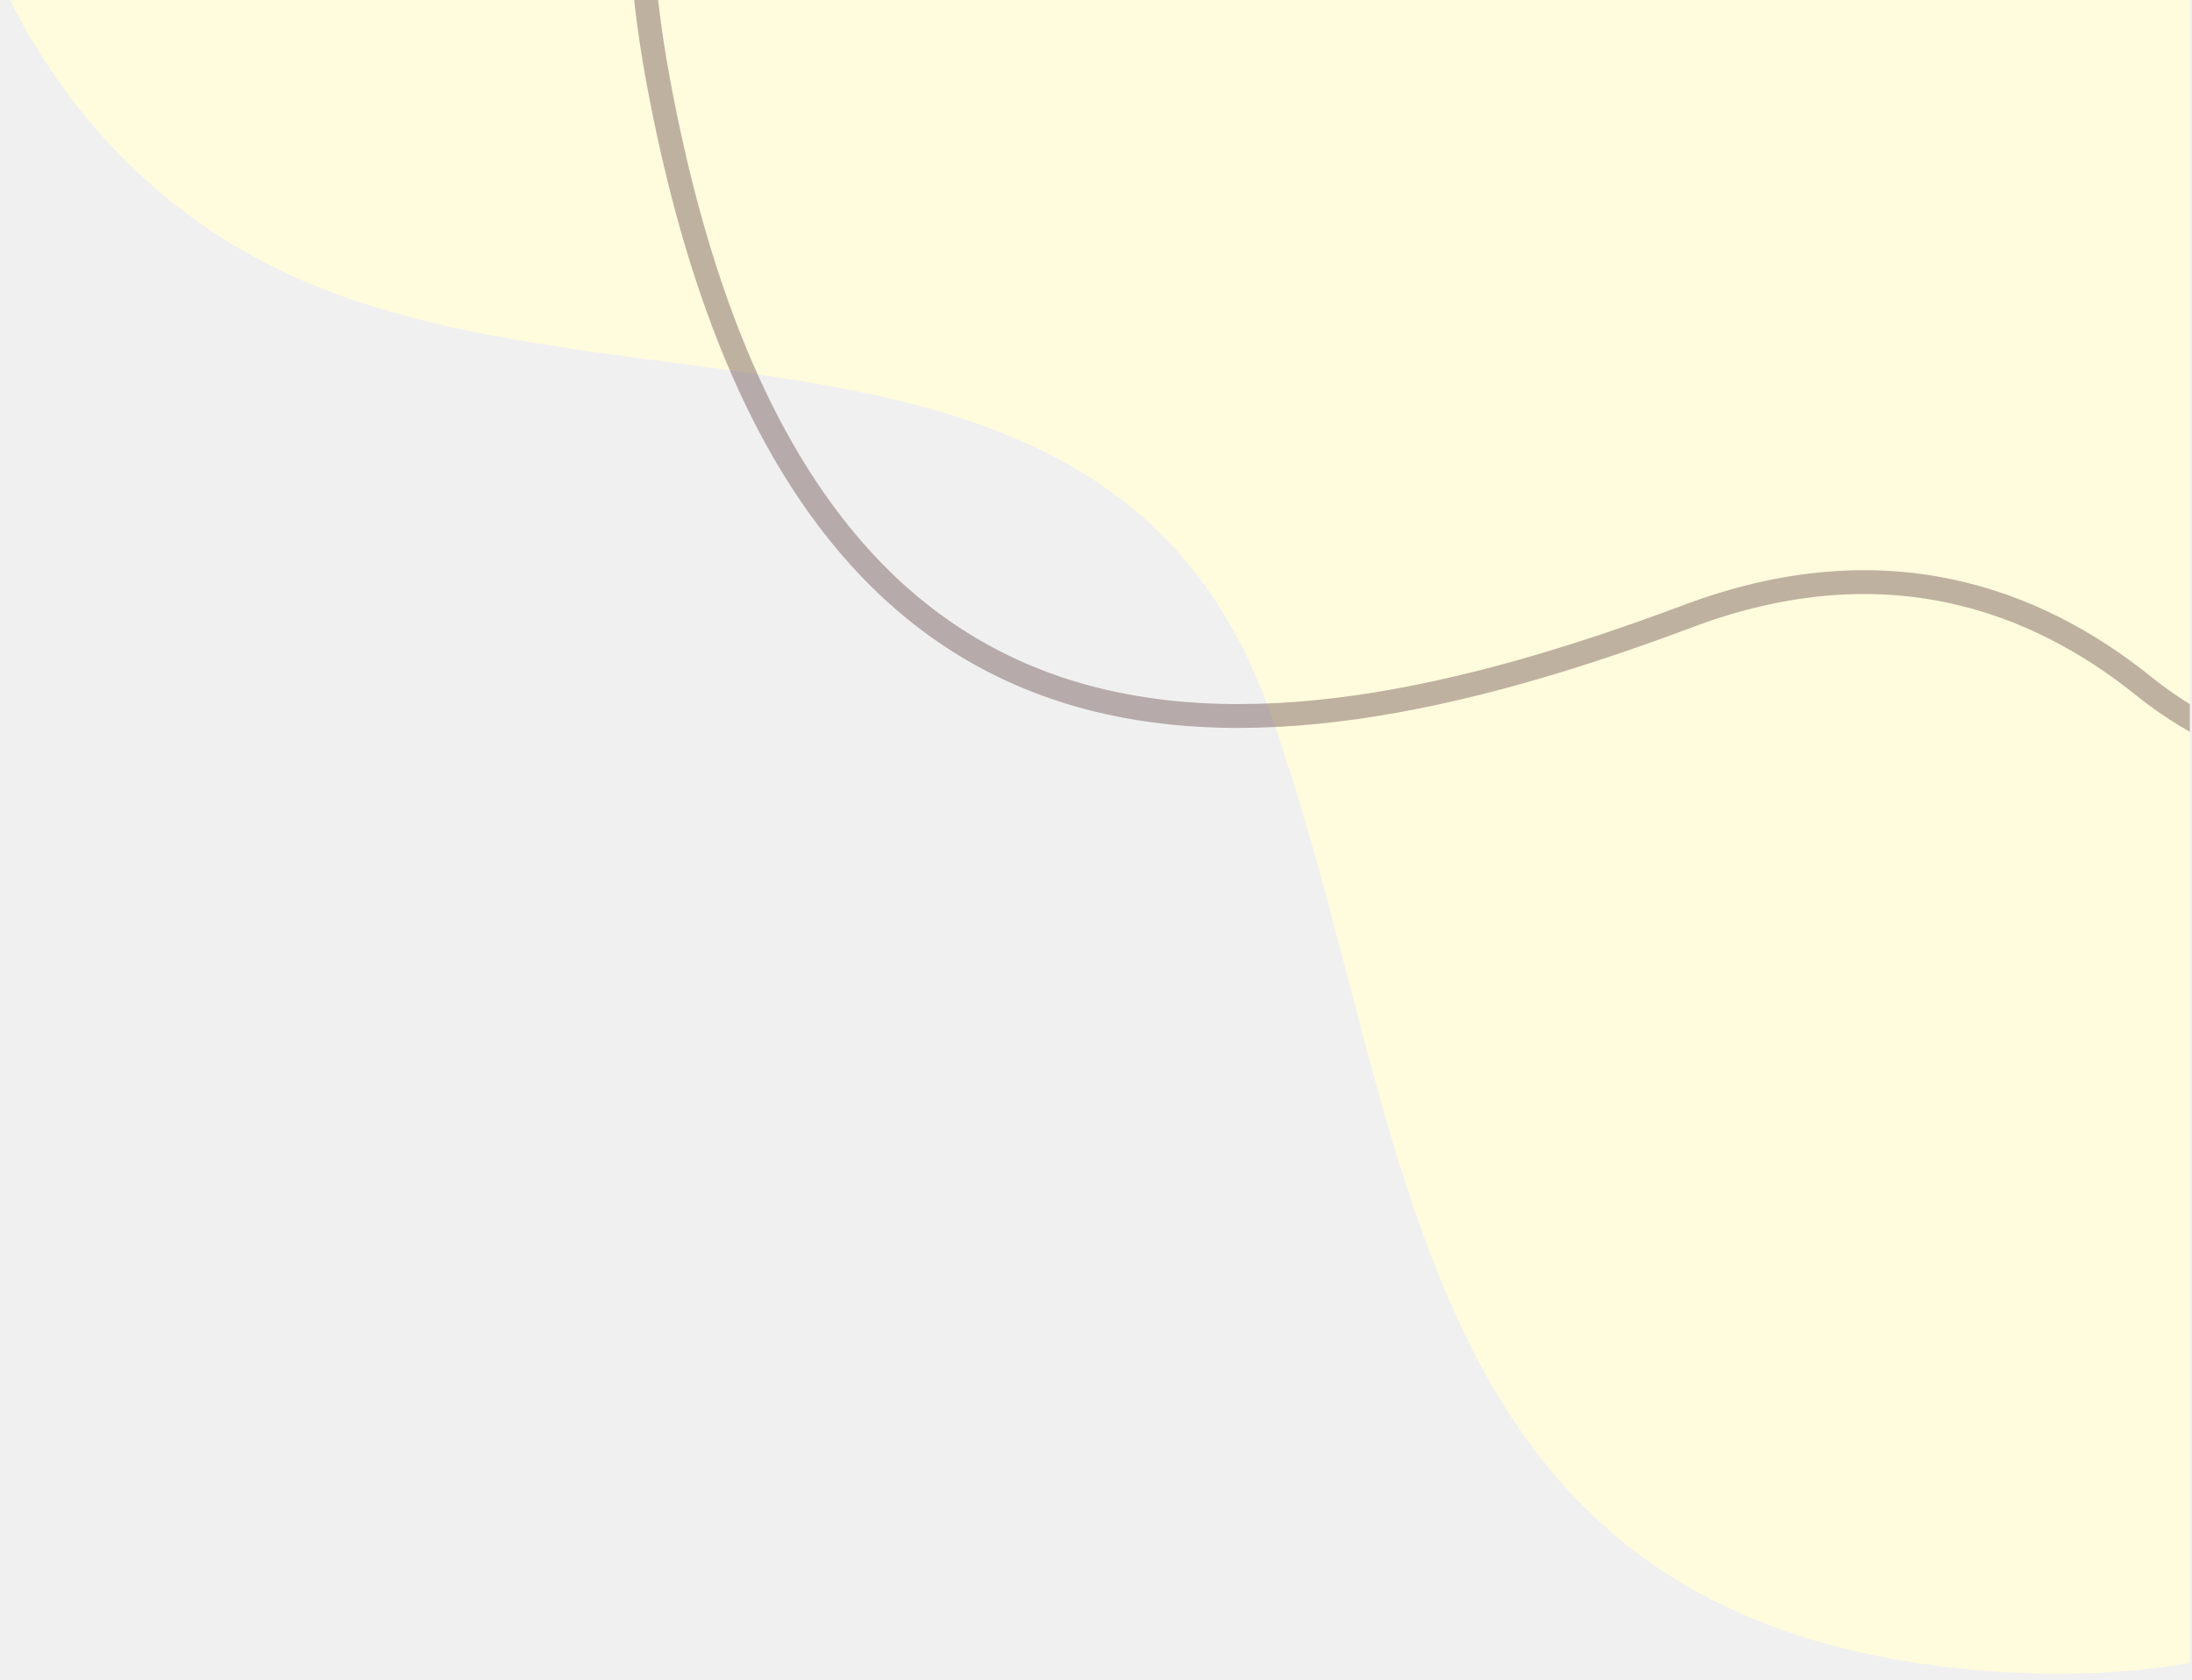
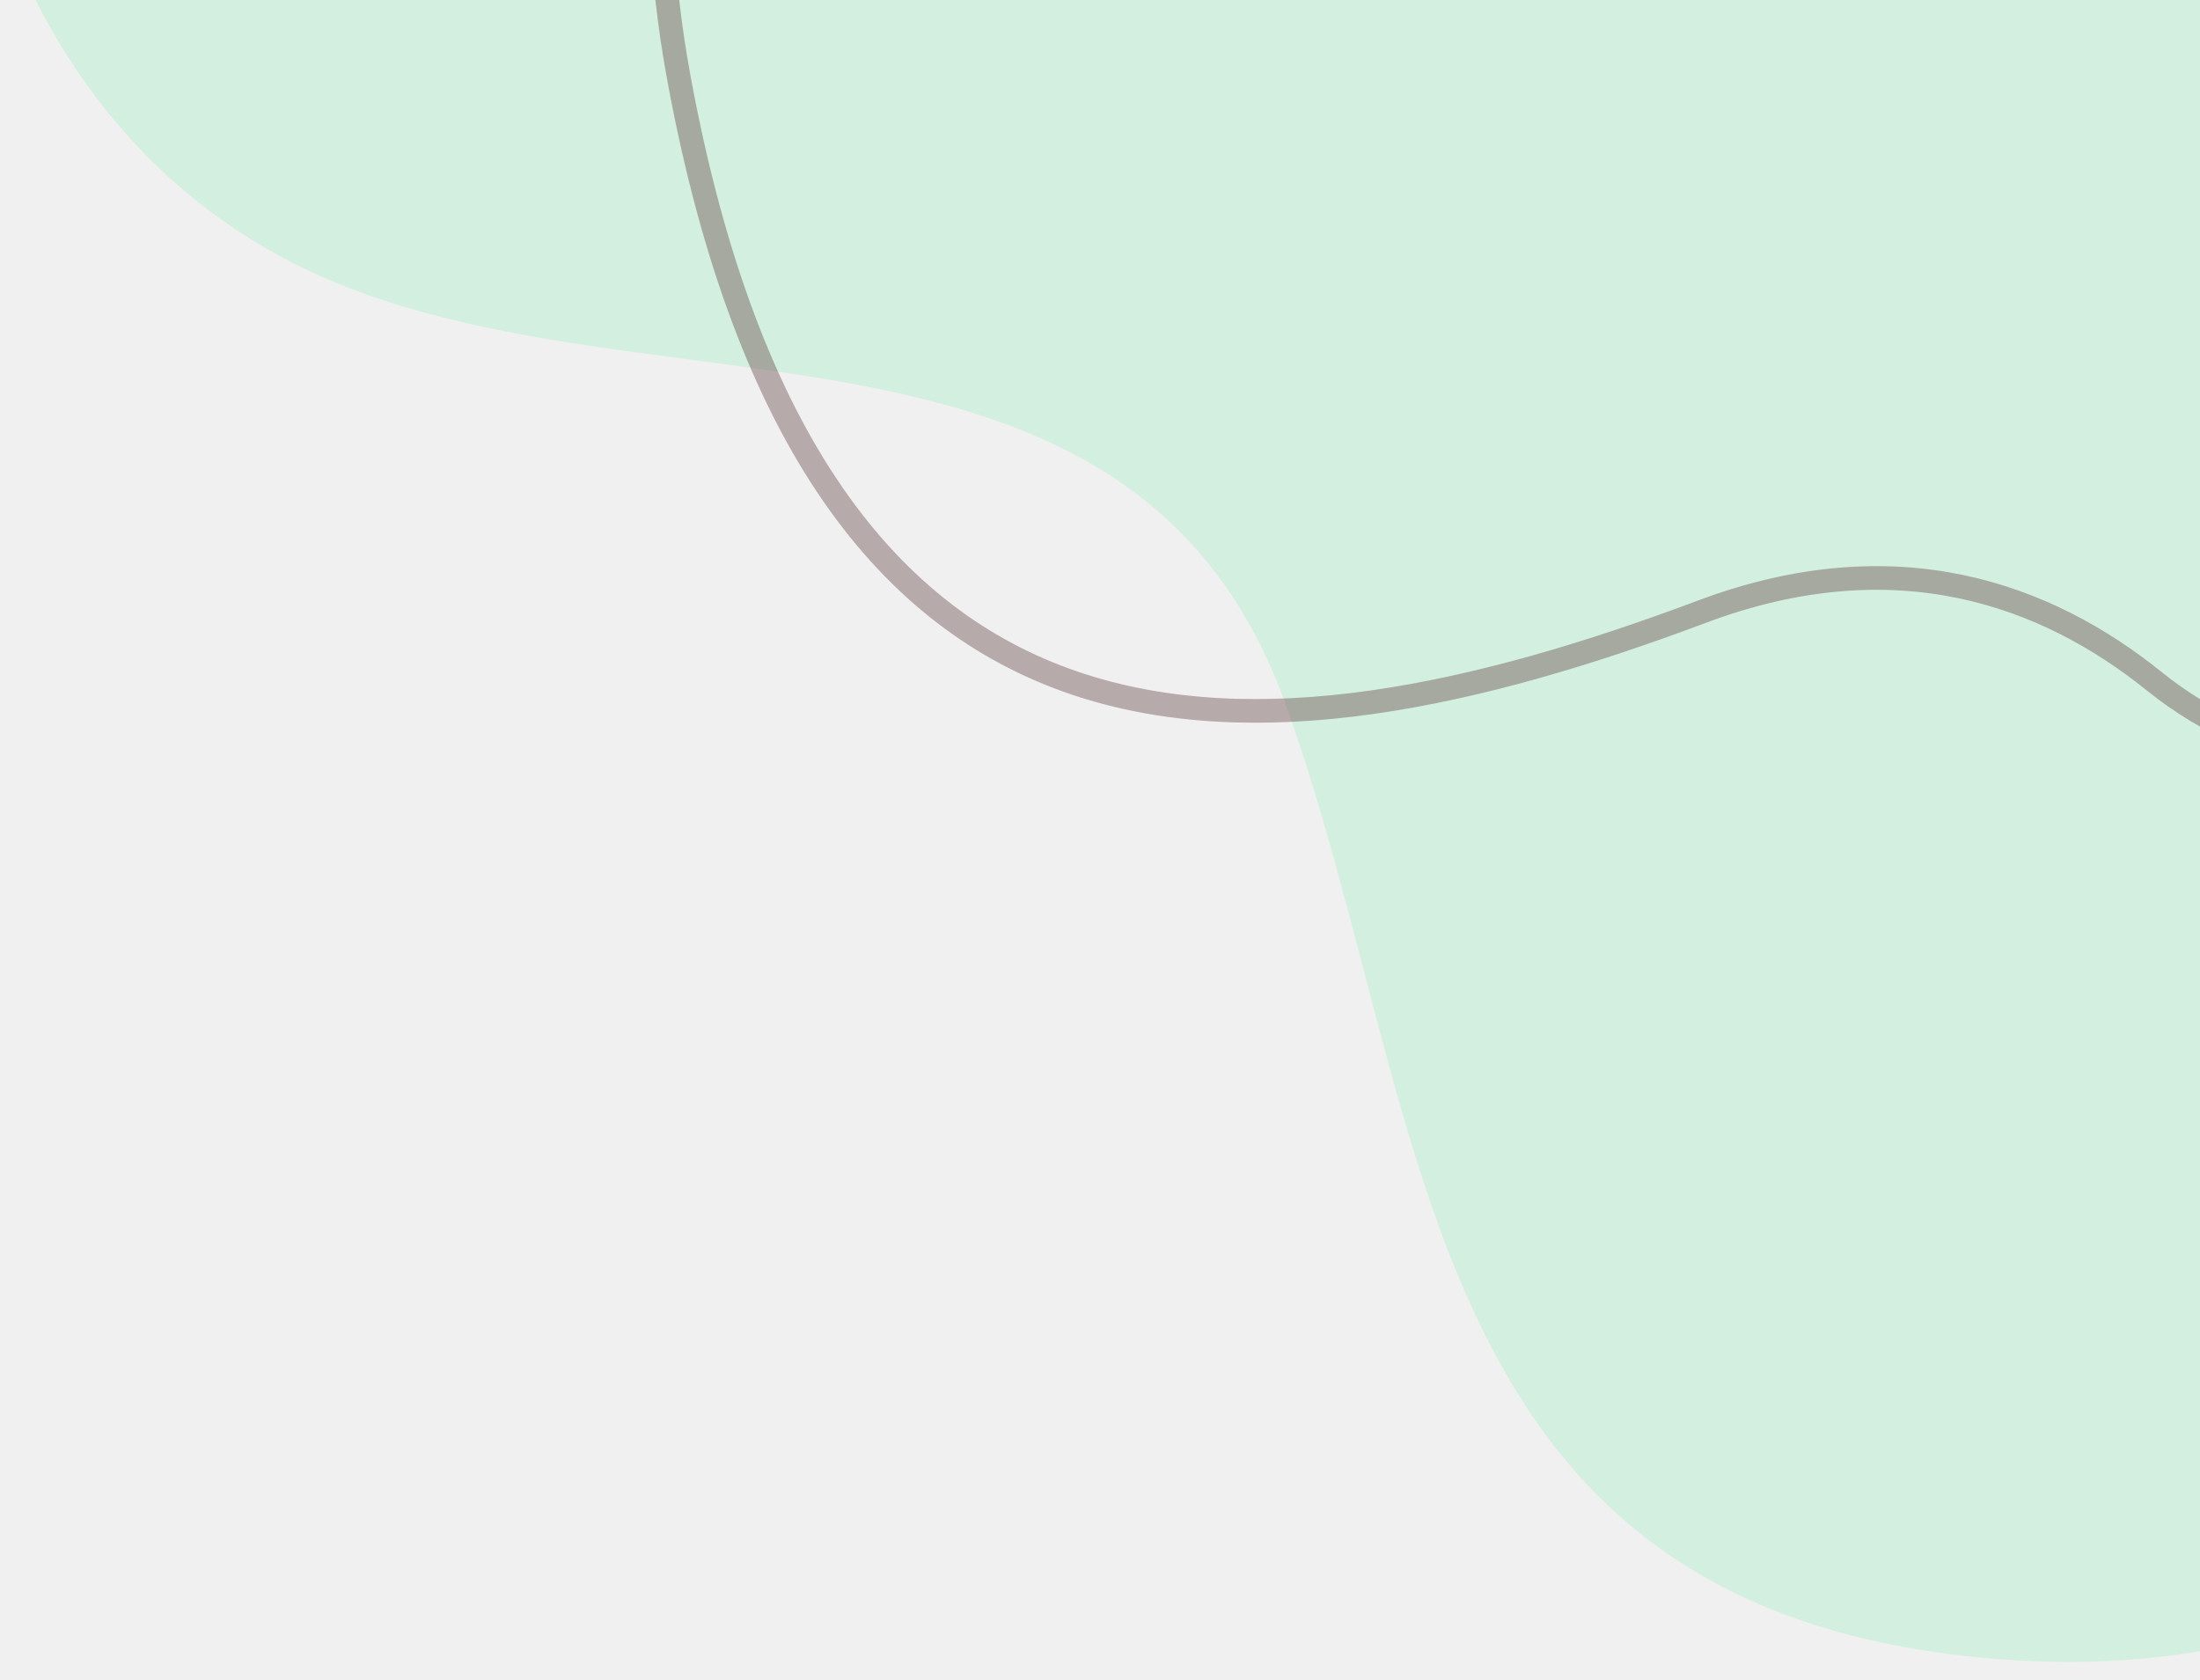
- <svg xmlns="http://www.w3.org/2000/svg" width="184" height="141" viewBox="0 0 184 141" fill="none">
-   <g clip-path="url(#clip0_1150_8807)">
-     <mask id="mask0_1150_8807" style="mask-type:luminance" maskUnits="userSpaceOnUse" x="-172" y="0" width="356" height="281">
-       <path d="M-171.999 0L183.82 0V280.999H-171.999V0Z" fill="white" />
+ <svg xmlns="http://www.w3.org/2000/svg" width="186" height="142" viewBox="0 0 186 142" fill="none">
+   <g clip-path="url(#clip0_3681_1410)">
+     <mask id="mask0_3681_1410" style="mask-type:luminance" maskUnits="userSpaceOnUse" x="-170" y="0" width="356" height="281">
+       <path d="M-169.819 0L186 0V280.999H-169.819V0Z" fill="white" />
    </mask>
-     <g mask="url(#mask0_1150_8807)">
-       <path d="M-4.273 -15.082C-4.273 -15.082 -0.331 13.832 27.602 24.454C55.536 35.075 94.11 25.043 106.525 59.565C118.94 94.086 117.167 135.39 165.053 140.111C212.939 144.831 235.108 105.296 240.872 68.415C246.636 31.534 231.117 -35.736 168.156 -36.325C105.195 -36.915 84.799 -23.934 55.535 -40.456C26.272 -56.979 -8.215 -53.438 -4.273 -15.082Z" fill="#FFFBDD" />
+     <g mask="url(#mask0_3681_1410)">
+       <path d="M-2.094 -15.082C-2.094 -15.082 1.848 13.832 29.781 24.454C57.715 35.075 96.289 25.043 108.704 59.565C121.119 94.086 119.346 135.39 167.232 140.111C215.118 144.831 237.287 105.296 243.051 68.415C248.815 31.534 233.296 -35.736 170.335 -36.325C107.374 -36.915 86.978 -23.934 57.714 -40.456C28.451 -56.979 -6.036 -53.438 -2.094 -15.082Z" fill="#D3EFE0" />
    </g>
-     <mask id="mask1_1150_8807" style="mask-type:luminance" maskUnits="userSpaceOnUse" x="-172" y="0" width="356" height="281">
-       <path d="M-171.999 0L183.82 0V280.999H-171.999V0Z" fill="white" />
+     <mask id="mask1_3681_1410" style="mask-type:luminance" maskUnits="userSpaceOnUse" x="-170" y="0" width="356" height="281">
+       <path d="M-169.819 0L186 0V280.999H-169.819V0Z" fill="white" />
    </mask>
-     <g mask="url(#mask1_1150_8807)">
-       <path d="M229.004 32.57C222.593 60.004 198.43 72.474 179.96 57.601C170.857 50.269 158.157 45.536 141.706 51.714C103.829 65.936 66.675 68.464 55.245 6.754C41.321 -68.424 126.409 -79.104 159.663 -64.057C192.917 -49.011 238.808 -18.031 230.162 27.112C229.802 28.994 229.415 30.813 229.004 32.57Z" stroke="#614343" stroke-opacity="0.4" stroke-width="2" stroke-miterlimit="10" />
+     <g mask="url(#mask1_3681_1410)">
+       <path d="M231.184 32.57C224.773 60.004 200.61 72.474 182.14 57.601C173.037 50.269 160.337 45.536 143.886 51.714C106.009 65.936 68.855 68.464 57.425 6.754C43.501 -68.424 128.589 -79.104 161.843 -64.057C195.097 -49.011 240.988 -18.031 232.342 27.112C231.982 28.994 231.595 30.813 231.184 32.57Z" stroke="#614343" stroke-opacity="0.4" stroke-width="2" stroke-miterlimit="10" />
    </g>
  </g>
  <defs>
-     <clipPath id="clip0_1150_8807">
-       <rect width="184" height="141" fill="white" />
+     <clipPath id="clip0_3681_1410">
+       <rect width="186" height="142" fill="white" />
    </clipPath>
  </defs>
</svg>
